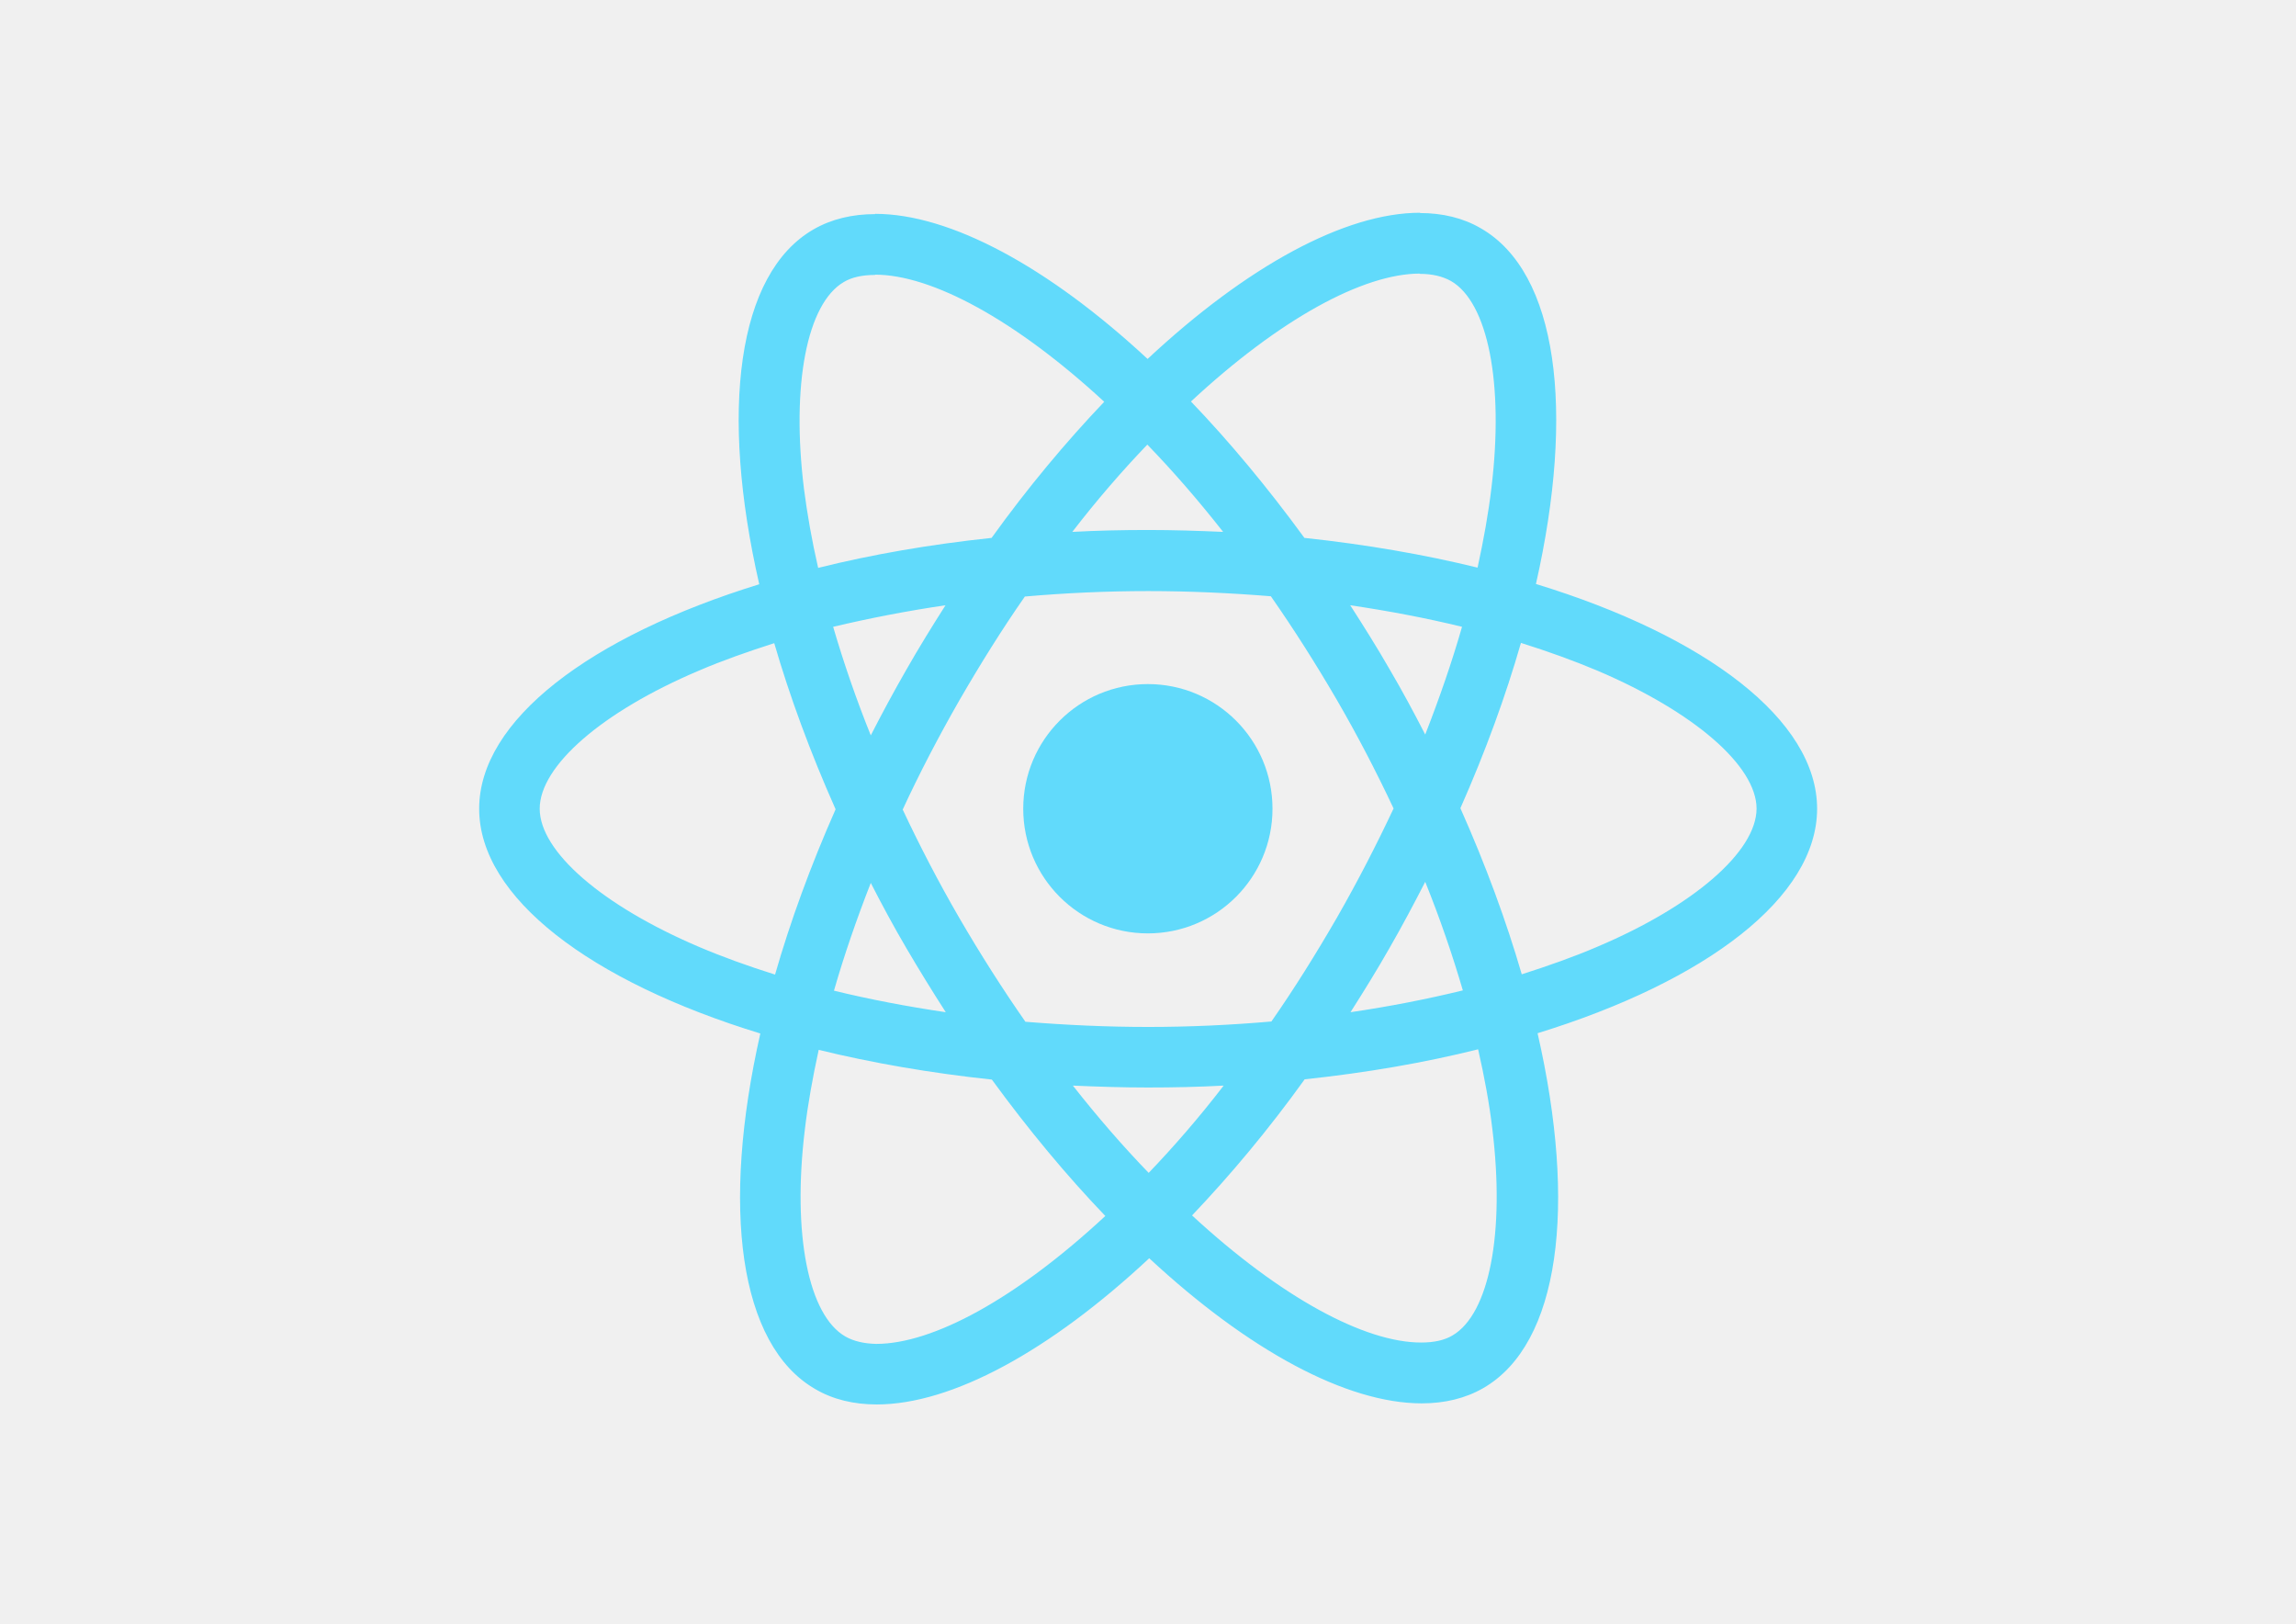
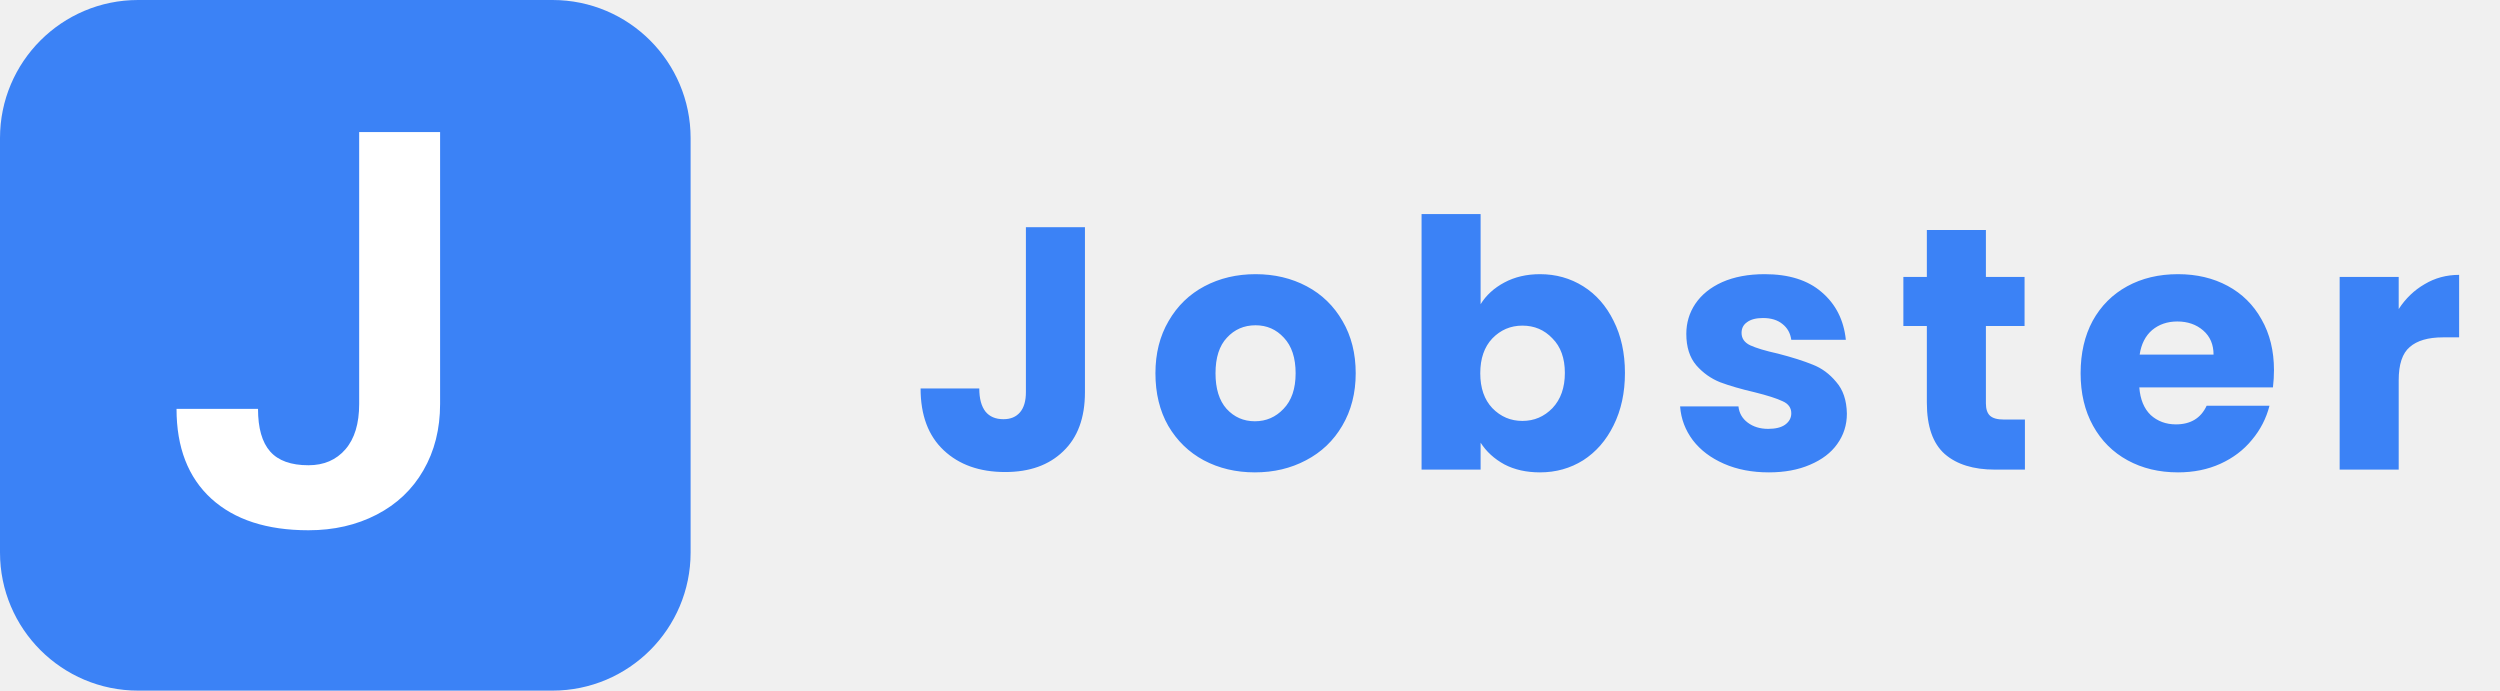
- <svg xmlns="http://www.w3.org/2000/svg" viewBox="0 0 841.9 595.3">
-   <g fill="#61DAFB">
-     <path d="M666.3 296.5c0-32.5-40.7-63.3-103.1-82.4 14.4-63.6 8-114.2-20.2-130.4-6.5-3.8-14.1-5.6-22.4-5.6v22.3c4.6 0 8.3.9 11.4 2.6 13.6 7.8 19.5 37.5 14.9 75.7-1.1 9.4-2.9 19.3-5.1 29.4-19.6-4.8-41-8.5-63.5-10.9-13.5-18.5-27.5-35.3-41.6-50 32.6-30.3 63.2-46.9 84-46.9V78c-27.5 0-63.5 19.6-99.9 53.6-36.4-33.8-72.4-53.2-99.9-53.2v22.3c20.7 0 51.4 16.5 84 46.6-14 14.7-28 31.4-41.3 49.9-22.6 2.4-44 6.1-63.6 11-2.3-10-4-19.7-5.2-29-4.7-38.2 1.1-67.9 14.6-75.8 3-1.8 6.9-2.6 11.5-2.6V78.5c-8.4 0-16 1.8-22.6 5.6-28.1 16.2-34.4 66.7-19.9 130.1-62.2 19.2-102.7 49.9-102.7 82.3 0 32.5 40.7 63.3 103.1 82.4-14.4 63.6-8 114.2 20.2 130.4 6.5 3.8 14.1 5.6 22.5 5.6 27.5 0 63.5-19.6 99.9-53.6 36.4 33.8 72.4 53.2 99.9 53.2 8.4 0 16-1.8 22.6-5.6 28.1-16.2 34.4-66.7 19.9-130.1 62-19.1 102.5-49.9 102.5-82.3zm-130.2-66.7c-3.7 12.9-8.3 26.2-13.5 39.5-4.1-8-8.4-16-13.1-24-4.6-8-9.5-15.8-14.4-23.4 14.2 2.1 27.9 4.7 41 7.9zm-45.8 106.5c-7.8 13.5-15.8 26.3-24.1 38.2-14.9 1.3-30 2-45.2 2-15.1 0-30.2-.7-45-1.9-8.3-11.9-16.4-24.6-24.2-38-7.6-13.1-14.5-26.4-20.8-39.8 6.2-13.4 13.2-26.8 20.7-39.9 7.8-13.5 15.8-26.3 24.1-38.2 14.9-1.3 30-2 45.2-2 15.1 0 30.2.7 45 1.9 8.3 11.9 16.4 24.6 24.2 38 7.6 13.1 14.5 26.4 20.8 39.8-6.3 13.4-13.2 26.8-20.7 39.9zm32.3-13c5.4 13.4 10 26.8 13.8 39.8-13.1 3.2-26.9 5.9-41.2 8 4.9-7.7 9.8-15.6 14.4-23.7 4.6-8 8.9-16.1 13-24.1zM421.2 430c-9.3-9.6-18.6-20.3-27.8-32 9 .4 18.2.7 27.5.7 9.4 0 18.7-.2 27.8-.7-9 11.7-18.3 22.4-27.5 32zm-74.4-58.9c-14.2-2.1-27.9-4.7-41-7.9 3.7-12.9 8.3-26.2 13.5-39.5 4.1 8 8.4 16 13.1 24 4.7 8 9.5 15.8 14.4 23.4zM420.7 163c9.3 9.6 18.6 20.3 27.8 32-9-.4-18.2-.7-27.5-.7-9.4 0-18.7.2-27.8.7 9-11.7 18.3-22.4 27.5-32zm-74 58.9c-4.9 7.7-9.8 15.6-14.4 23.7-4.6 8-8.9 16-13 24-5.4-13.4-10-26.8-13.8-39.8 13.1-3.1 26.9-5.8 41.2-7.9zm-90.5 125.2c-35.4-15.1-58.3-34.9-58.3-50.6 0-15.7 22.9-35.6 58.3-50.6 8.6-3.7 18-7 27.7-10.1 5.7 19.6 13.2 40 22.5 60.9-9.2 20.8-16.6 41.1-22.2 60.6-9.9-3.1-19.3-6.5-28-10.2zM310 490c-13.6-7.8-19.5-37.5-14.9-75.7 1.1-9.4 2.9-19.3 5.1-29.4 19.6 4.8 41 8.5 63.5 10.9 13.5 18.5 27.5 35.3 41.6 50-32.6 30.3-63.2 46.9-84 46.9-4.5-.1-8.3-1-11.3-2.7zm237.2-76.2c4.7 38.2-1.1 67.9-14.6 75.8-3 1.8-6.9 2.6-11.5 2.6-20.7 0-51.4-16.5-84-46.6 14-14.7 28-31.4 41.3-49.9 22.6-2.4 44-6.1 63.6-11 2.3 10.1 4.1 19.8 5.2 29.1zm38.5-66.7c-8.6 3.7-18 7-27.7 10.1-5.7-19.6-13.2-40-22.5-60.9 9.2-20.8 16.6-41.1 22.2-60.6 9.9 3.1 19.3 6.5 28.1 10.2 35.4 15.1 58.3 34.9 58.3 50.6-.1 15.7-23 35.6-58.4 50.6zM320.8 78.4z" />
-     <circle cx="420.9" cy="296.5" r="45.7" />
-     <path d="M520.5 78.1z" />
-   </g>
+ <svg xmlns="http://www.w3.org/2000/svg" width="181" height="50" viewBox="0 0 181 50" fill="none">
+   <path d="M78.55 16.45V28.4C78.55 30.25 78.025 31.675 76.975 32.675C75.942 33.675 74.542 34.175 72.775 34.175C70.925 34.175 69.442 33.65 68.325 32.6C67.208 31.55 66.65 30.058 66.65 28.125H70.9C70.9 28.858 71.05 29.417 71.35 29.8C71.65 30.167 72.083 30.35 72.65 30.35C73.167 30.35 73.567 30.183 73.85 29.85C74.133 29.517 74.275 29.033 74.275 28.4V16.45H78.55ZM90.853 34.2C89.487 34.2 88.253 33.908 87.153 33.325C86.07 32.742 85.212 31.908 84.578 30.825C83.962 29.742 83.653 28.475 83.653 27.025C83.653 25.592 83.97 24.333 84.603 23.25C85.237 22.15 86.103 21.308 87.203 20.725C88.303 20.142 89.537 19.85 90.903 19.85C92.27 19.85 93.503 20.142 94.603 20.725C95.703 21.308 96.57 22.15 97.203 23.25C97.837 24.333 98.153 25.592 98.153 27.025C98.153 28.458 97.828 29.725 97.178 30.825C96.545 31.908 95.67 32.742 94.553 33.325C93.453 33.908 92.22 34.2 90.853 34.2ZM90.853 30.5C91.67 30.5 92.362 30.2 92.928 29.6C93.511 29 93.803 28.142 93.803 27.025C93.803 25.908 93.52 25.05 92.953 24.45C92.403 23.85 91.72 23.55 90.903 23.55C90.07 23.55 89.378 23.85 88.828 24.45C88.278 25.033 88.003 25.892 88.003 27.025C88.003 28.142 88.27 29 88.803 29.6C89.353 30.2 90.037 30.5 90.853 30.5ZM107.196 22.025C107.596 21.375 108.171 20.85 108.921 20.45C109.671 20.05 110.529 19.85 111.496 19.85C112.646 19.85 113.688 20.142 114.621 20.725C115.554 21.308 116.288 22.142 116.821 23.225C117.371 24.308 117.646 25.567 117.646 27C117.646 28.433 117.371 29.7 116.821 30.8C116.288 31.883 115.554 32.725 114.621 33.325C113.688 33.908 112.646 34.2 111.496 34.2C110.513 34.2 109.654 34.008 108.921 33.625C108.188 33.225 107.613 32.7 107.196 32.05V34H102.921V15.5H107.196V22.025ZM113.296 27C113.296 25.933 112.996 25.1 112.396 24.5C111.813 23.883 111.088 23.575 110.221 23.575C109.371 23.575 108.646 23.883 108.046 24.5C107.463 25.117 107.171 25.958 107.171 27.025C107.171 28.092 107.463 28.933 108.046 29.55C108.646 30.167 109.371 30.475 110.221 30.475C111.071 30.475 111.796 30.167 112.396 29.55C112.996 28.917 113.296 28.067 113.296 27ZM128.064 34.2C126.847 34.2 125.764 33.992 124.814 33.575C123.864 33.158 123.114 32.592 122.564 31.875C122.014 31.142 121.706 30.325 121.639 29.425H125.864C125.914 29.908 126.139 30.3 126.539 30.6C126.939 30.9 127.431 31.05 128.014 31.05C128.547 31.05 128.956 30.95 129.239 30.75C129.539 30.533 129.689 30.258 129.689 29.925C129.689 29.525 129.481 29.233 129.064 29.05C128.647 28.85 127.972 28.633 127.039 28.4C126.039 28.167 125.206 27.925 124.539 27.675C123.872 27.408 123.297 27 122.814 26.45C122.331 25.883 122.089 25.125 122.089 24.175C122.089 23.375 122.306 22.65 122.739 22C123.189 21.333 123.839 20.808 124.689 20.425C125.556 20.042 126.581 19.85 127.764 19.85C129.514 19.85 130.889 20.283 131.889 21.15C132.906 22.017 133.489 23.167 133.639 24.6H129.689C129.622 24.117 129.406 23.733 129.039 23.45C128.689 23.167 128.222 23.025 127.639 23.025C127.139 23.025 126.756 23.125 126.489 23.325C126.222 23.508 126.089 23.767 126.089 24.1C126.089 24.5 126.297 24.8 126.714 25C127.147 25.2 127.814 25.4 128.714 25.6C129.747 25.867 130.589 26.133 131.239 26.4C131.889 26.65 132.456 27.067 132.939 27.65C133.439 28.217 133.697 28.983 133.714 29.95C133.714 30.767 133.481 31.5 133.014 32.15C132.564 32.783 131.906 33.283 131.039 33.65C130.189 34.017 129.197 34.2 128.064 34.2ZM146.604 30.375V34H144.429C142.879 34 141.671 33.625 140.804 32.875C139.938 32.108 139.504 30.867 139.504 29.15V23.6H137.804V20.05H139.504V16.65H143.779V20.05H146.579V23.6H143.779V29.2C143.779 29.617 143.879 29.917 144.079 30.1C144.279 30.283 144.613 30.375 145.079 30.375H146.604ZM164.636 26.8C164.636 27.2 164.611 27.617 164.561 28.05H154.886C154.952 28.917 155.227 29.583 155.711 30.05C156.211 30.5 156.819 30.725 157.536 30.725C158.602 30.725 159.344 30.275 159.761 29.375H164.311C164.077 30.292 163.652 31.117 163.036 31.85C162.436 32.583 161.677 33.158 160.761 33.575C159.844 33.992 158.819 34.2 157.686 34.2C156.319 34.2 155.102 33.908 154.036 33.325C152.969 32.742 152.136 31.908 151.536 30.825C150.936 29.742 150.636 28.475 150.636 27.025C150.636 25.575 150.927 24.308 151.511 23.225C152.111 22.142 152.944 21.308 154.011 20.725C155.077 20.142 156.302 19.85 157.686 19.85C159.036 19.85 160.236 20.133 161.286 20.7C162.336 21.267 163.152 22.075 163.736 23.125C164.336 24.175 164.636 25.4 164.636 26.8ZM160.261 25.675C160.261 24.942 160.011 24.358 159.511 23.925C159.011 23.492 158.386 23.275 157.636 23.275C156.919 23.275 156.311 23.483 155.811 23.9C155.327 24.317 155.027 24.908 154.911 25.675H160.261ZM173.666 22.375C174.166 21.608 174.791 21.008 175.541 20.575C176.291 20.125 177.124 19.9 178.041 19.9V24.425H176.866C175.799 24.425 174.999 24.658 174.466 25.125C173.932 25.575 173.666 26.375 173.666 27.525V34H169.391V20.05H173.666V22.375Z" fill="#3B82F6" />
+   <rect width="50" height="50" rx="10" fill="#3B82F6" />
+   <path d="M26.004 9.562H31.863V29.25C31.863 31.06 31.46 32.661 30.652 34.055C29.858 35.435 28.732 36.503 27.273 37.258C25.815 38.013 24.168 38.391 22.332 38.391C19.324 38.391 16.98 37.629 15.301 36.105C13.621 34.569 12.781 32.401 12.781 29.602H18.68C18.68 30.995 18.973 32.023 19.559 32.688C20.145 33.352 21.069 33.684 22.332 33.684C23.452 33.684 24.344 33.3 25.008 32.531C25.672 31.763 26.004 30.669 26.004 29.25V9.562Z" fill="white" />
</svg>
